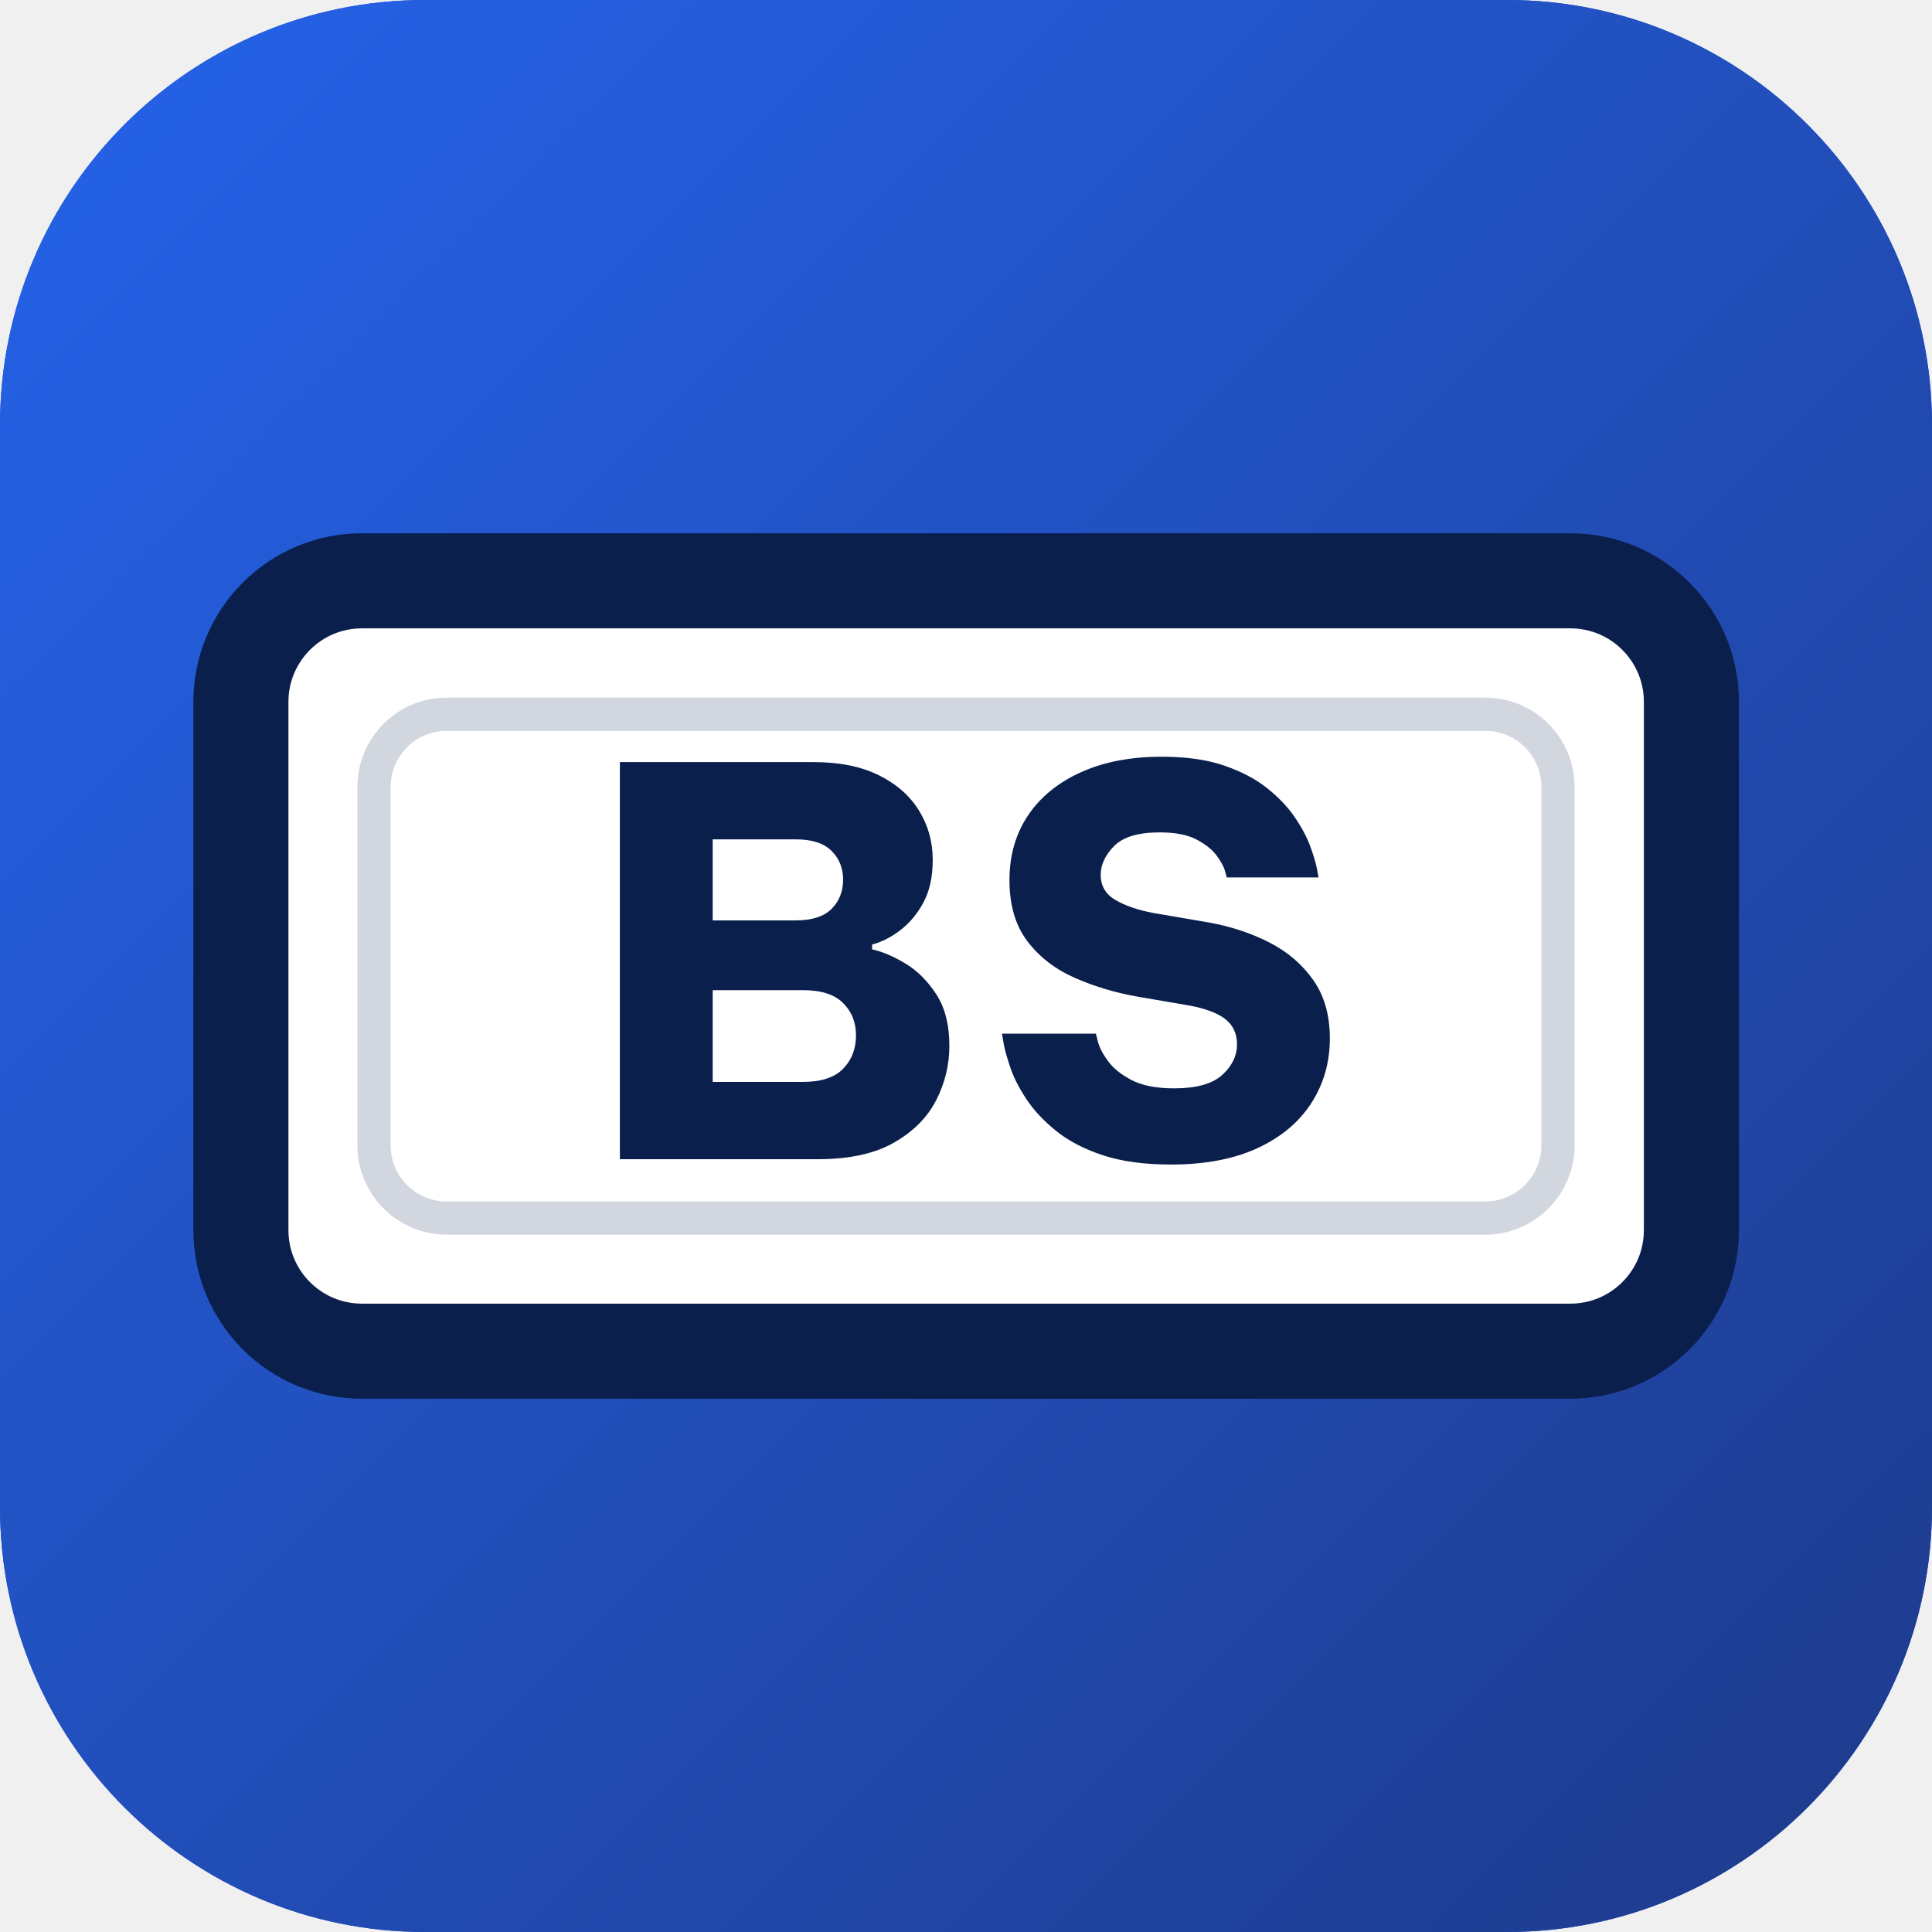
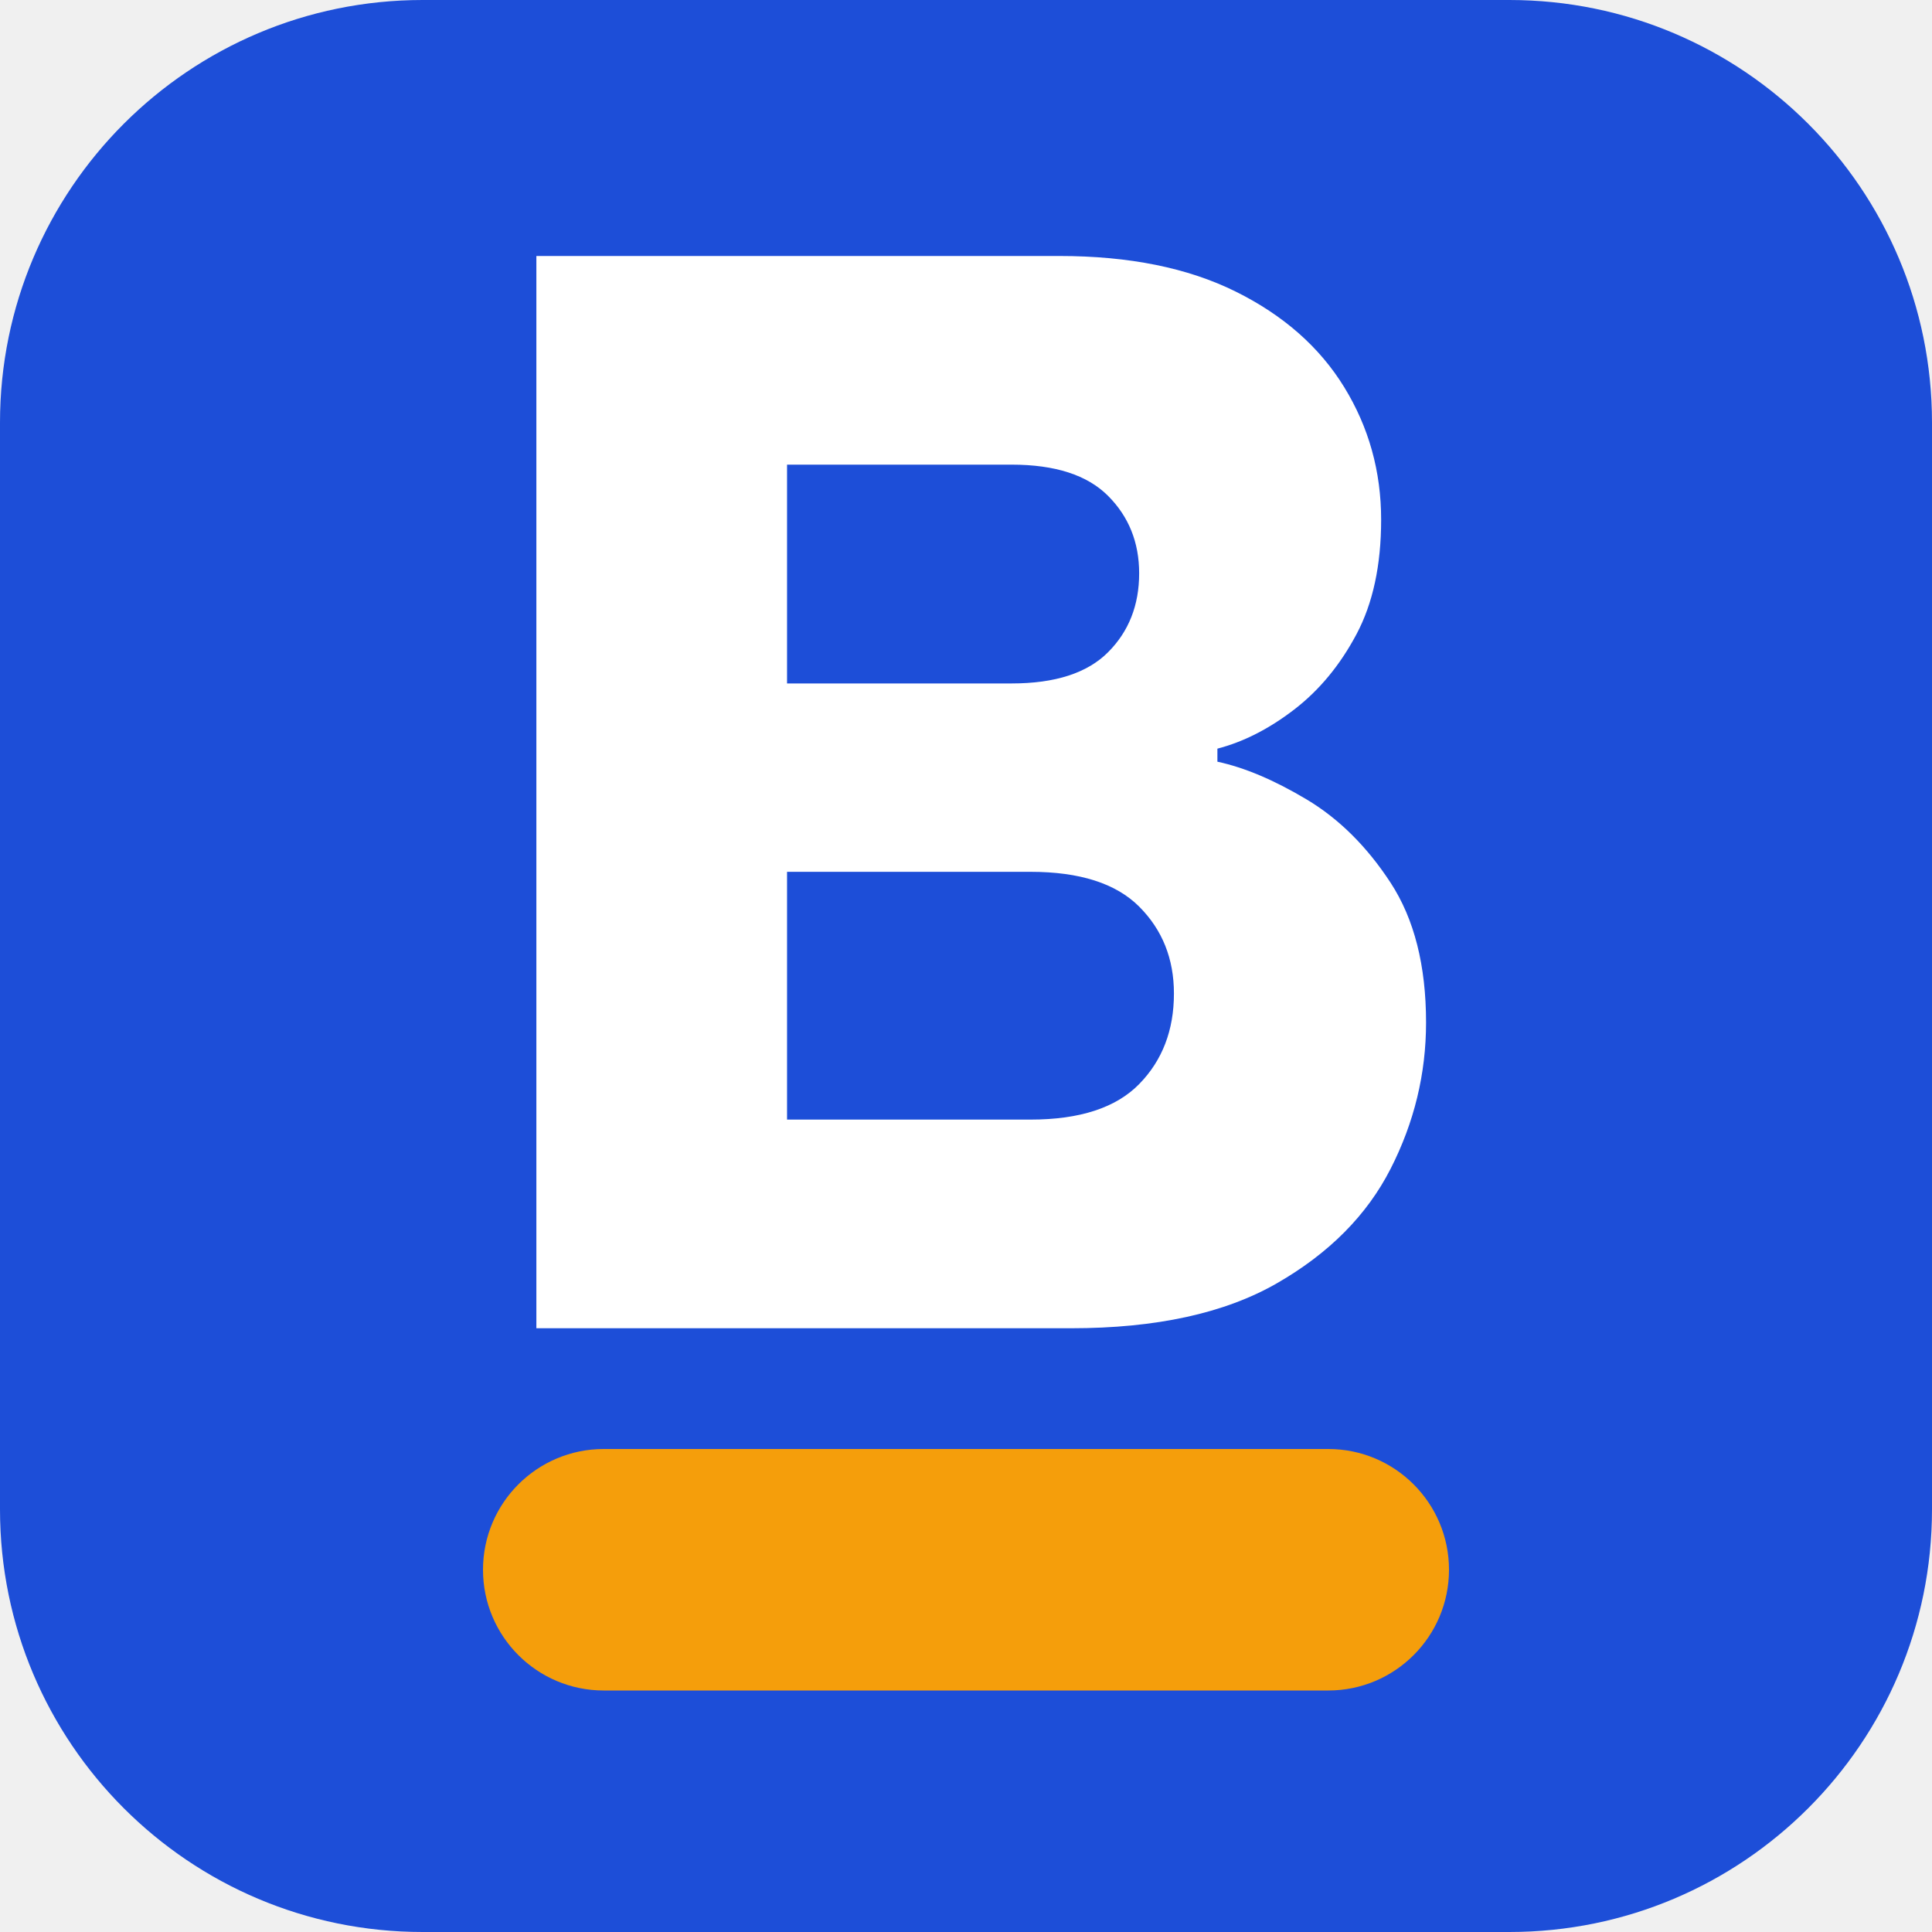
- <svg xmlns="http://www.w3.org/2000/svg" viewBox="0 0 64 64" width="64" height="64">
-   <defs>
-     <linearGradient id="g" x1="0" y1="0" x2="1" y2="1">
-       <stop offset="0" stop-color="#2563EB" />
-       <stop offset="1" stop-color="#1E3A8A" />
-     </linearGradient>
-   </defs>
-   <rect width="64" height="64" rx="14.08" fill="#1D4ED8" />
-   <rect width="64" height="64" rx="14.08" fill="url(#g)" />
-   <rect x="7.98" y="19.24" width="48.05" height="25.52" rx="4.01" fill="#FFFFFF" stroke="#0B1F4D" stroke-width="3.15" />
-   <rect x="12.39" y="23.66" width="39.22" height="16.69" rx="2.41" fill="none" stroke="#0B1F4D" stroke-opacity=".18" stroke-width="1.10" />
-   <path d="M20.534 38.4V25.245H26.951Q28.231 25.245 29.111 25.68Q29.991 26.116 30.445 26.854Q30.898 27.591 30.898 28.48Q30.898 29.316 30.596 29.885Q30.293 30.453 29.831 30.809Q29.369 31.164 28.889 31.289V31.449Q29.387 31.556 29.982 31.911Q30.578 32.267 31.013 32.933Q31.449 33.6 31.449 34.649Q31.449 35.591 31.013 36.444Q30.578 37.297 29.618 37.849Q28.658 38.4 27.094 38.4ZM26.365 27.805H23.609V30.489H26.365Q27.165 30.489 27.547 30.107Q27.929 29.725 27.929 29.138Q27.929 28.569 27.547 28.187Q27.165 27.805 26.365 27.805ZM26.596 32.8H23.609V35.84H26.596Q27.503 35.84 27.929 35.404Q28.356 34.969 28.356 34.293Q28.356 33.653 27.929 33.227Q27.503 32.8 26.596 32.8ZM38.791 38.577Q37.457 38.577 36.524 38.266Q35.591 37.955 34.978 37.457Q34.364 36.96 34 36.409Q33.635 35.858 33.467 35.36Q33.298 34.862 33.244 34.551Q33.191 34.24 33.191 34.24H36.302Q36.302 34.24 36.373 34.515Q36.444 34.791 36.702 35.146Q36.96 35.502 37.484 35.778Q38.009 36.053 38.897 36.053Q39.999 36.053 40.488 35.609Q40.977 35.164 40.977 34.595Q40.977 34.08 40.613 33.778Q40.248 33.475 39.431 33.315L37.671 33.013Q36.569 32.818 35.6 32.391Q34.631 31.964 34.035 31.182Q33.44 30.4 33.44 29.156Q33.44 27.929 34.053 27.014Q34.666 26.098 35.804 25.583Q36.942 25.067 38.488 25.067Q39.697 25.067 40.551 25.36Q41.404 25.654 41.973 26.107Q42.542 26.56 42.888 27.067Q43.235 27.574 43.404 28.036Q43.573 28.498 43.626 28.782Q43.679 29.067 43.679 29.067H40.639Q40.639 29.067 40.577 28.845Q40.515 28.622 40.293 28.329Q40.071 28.036 39.626 27.805Q39.182 27.574 38.417 27.574Q37.351 27.574 36.906 28.027Q36.462 28.48 36.462 28.978Q36.462 29.529 36.951 29.813Q37.44 30.098 38.186 30.24L40.053 30.56Q41.137 30.756 42.044 31.218Q42.95 31.68 43.501 32.462Q44.053 33.244 44.053 34.4Q44.053 35.591 43.439 36.542Q42.826 37.493 41.653 38.035Q40.479 38.577 38.791 38.577Z" fill="#0B1F4D" />
+ <svg xmlns="http://www.w3.org/2000/svg" viewBox="0 0 32 32">
+   <rect width="32" height="32" rx="7" fill="#1D4ED8" />
+   <path d="M8.884 22.0V4.24H17.548Q19.276 4.24 20.464 4.828Q21.652 5.416 22.264 6.412Q22.876 7.408 22.876 8.608Q22.876 9.736 22.468 10.504Q22.06 11.272 21.436 11.752Q20.812 12.232 20.164 12.4V12.616Q20.836 12.76 21.64 13.24Q22.444 13.72 23.032 14.62Q23.62 15.52 23.62 16.936Q23.62 18.208 23.032 19.36Q22.444 20.512 21.148 21.256Q19.852 22.0 17.74 22.0ZM16.756 7.696H13.036V11.32H16.756Q17.836 11.32 18.352 10.804Q18.868 10.288 18.868 9.496Q18.868 8.728 18.352 8.212Q17.836 7.696 16.756 7.696ZM17.068 14.44H13.036V18.544H17.068Q18.292 18.544 18.868 17.956Q19.444 17.368 19.444 16.456Q19.444 15.592 18.868 15.016Q18.292 14.44 17.068 14.44Z" fill="#FFFFFF" />
+   <rect x="8" y="24" width="16" height="4" rx="2" fill="#F59E0B" />
</svg>
